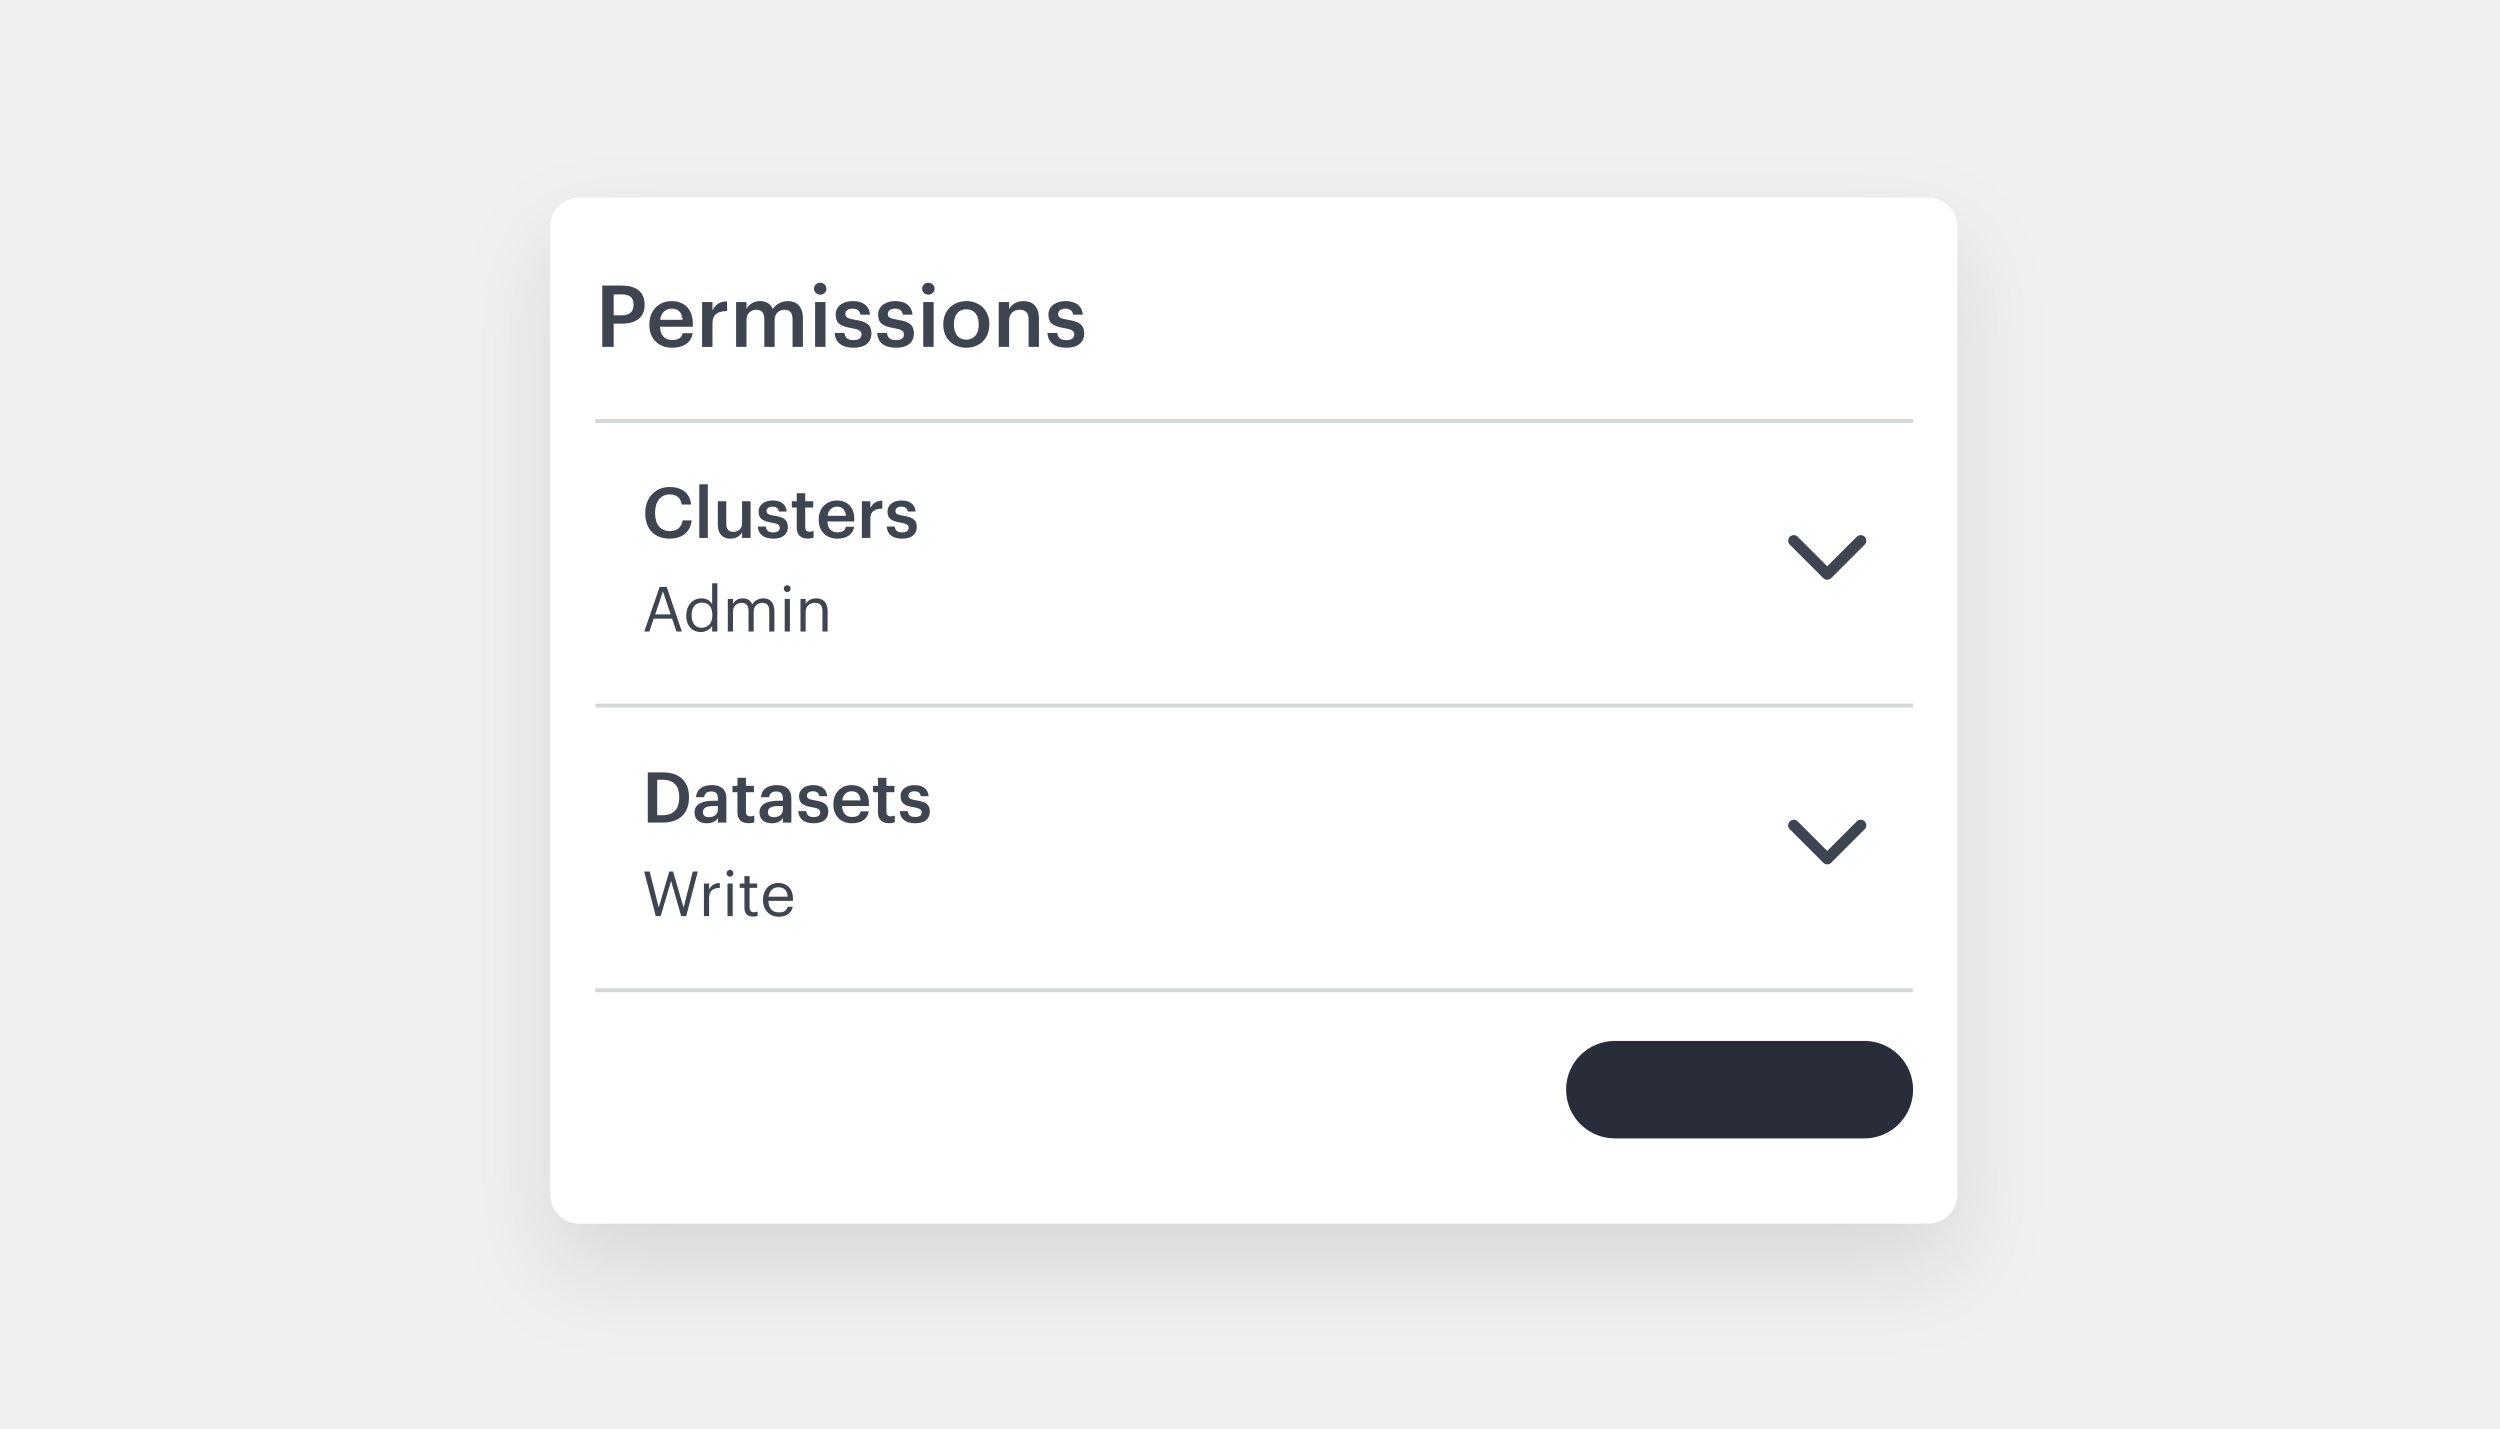
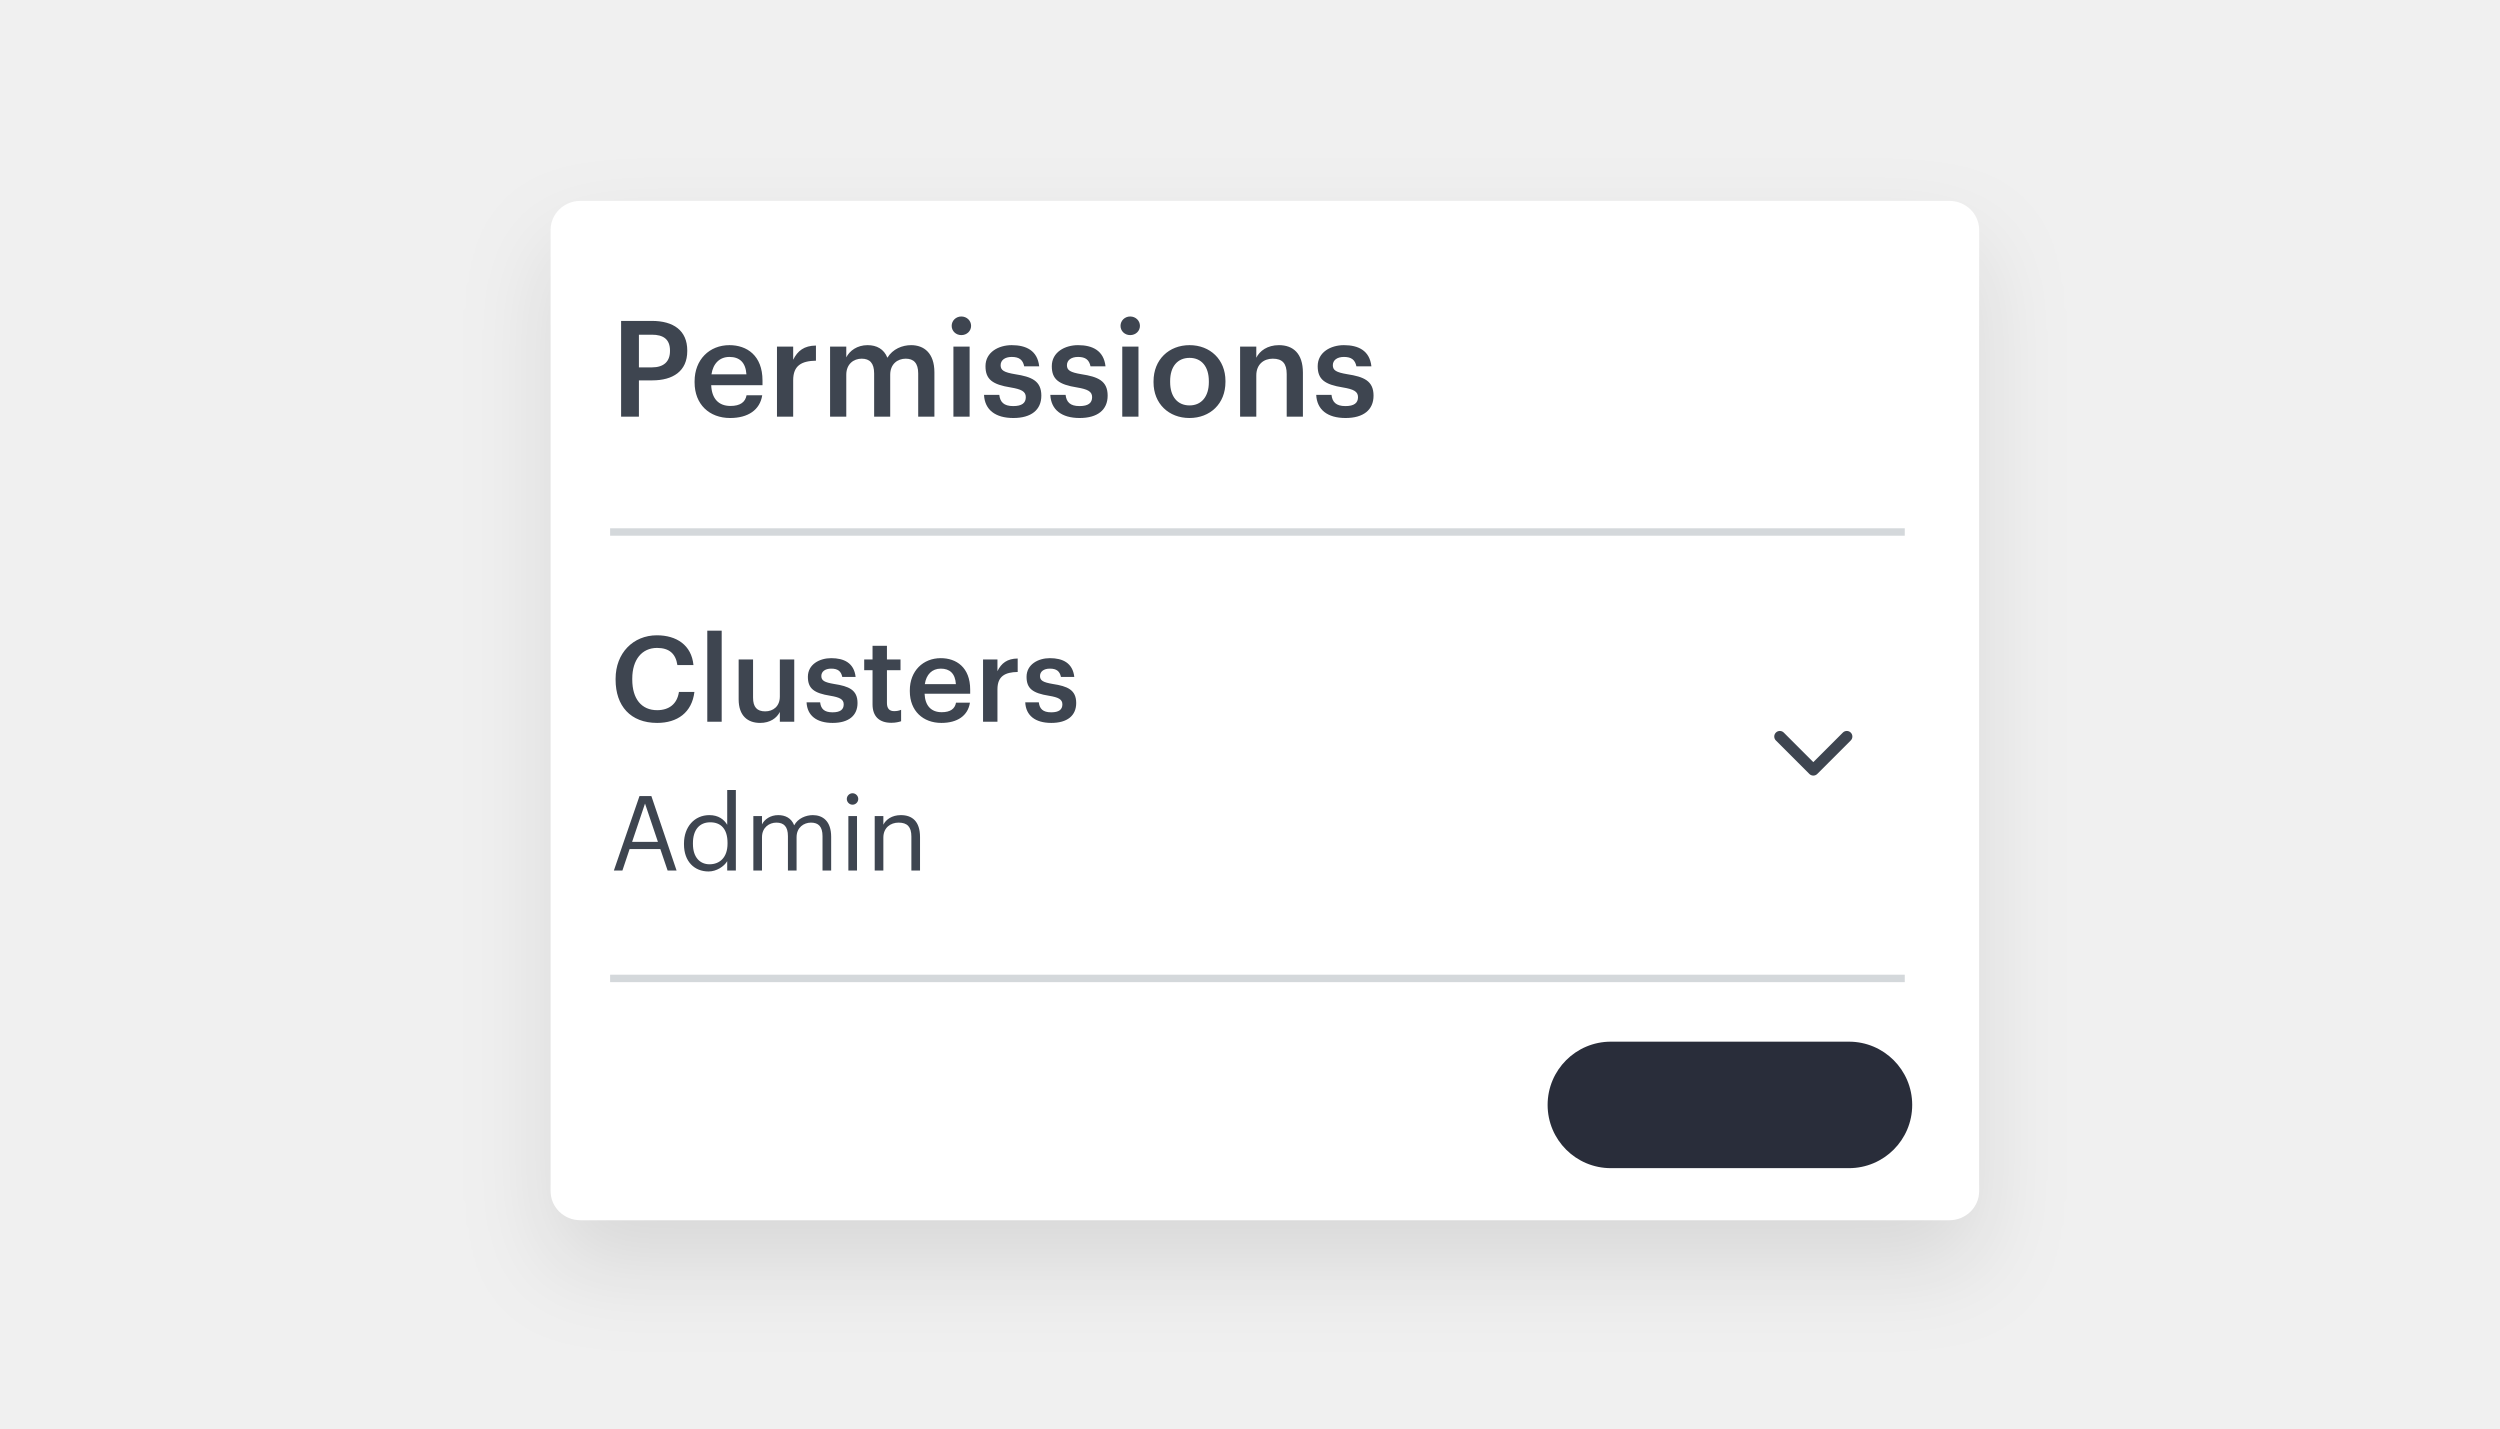
<svg xmlns="http://www.w3.org/2000/svg" width="336" height="192" viewBox="0 0 336 192" fill="none">
  <g filter="url(#filter0_d_153_369)">
-     <path d="M259.131 26.539H77.869C75.693 26.539 73.929 28.303 73.929 30.48V160.52C73.929 162.697 75.693 164.461 77.869 164.461H259.131C261.307 164.461 263.072 162.697 263.072 160.52V30.48C263.072 28.303 261.307 26.539 259.131 26.539Z" fill="white" />
-     <path d="M143.306 46.738C141.75 46.738 140.839 46.023 140.781 44.744H142.095C142.165 45.355 142.476 45.712 143.294 45.712C144.044 45.712 144.378 45.447 144.378 44.94C144.378 44.444 143.975 44.26 143.087 44.11C141.496 43.856 140.908 43.407 140.908 42.277C140.908 41.066 142.038 40.467 143.168 40.467C144.401 40.467 145.381 40.928 145.531 42.288H144.24C144.125 41.735 143.813 41.481 143.168 41.481C142.568 41.481 142.211 41.77 142.211 42.196C142.211 42.634 142.499 42.807 143.456 42.968C144.874 43.188 145.715 43.533 145.715 44.813C145.715 46.035 144.851 46.738 143.306 46.738Z" fill="#3E4550" />
-     <path d="M134.228 46.623V40.594H135.623V41.55C135.911 40.962 136.58 40.467 137.571 40.467C138.782 40.467 139.635 41.17 139.635 42.842V46.623H138.24V42.957C138.24 42.046 137.871 41.631 137.041 41.631C136.269 41.631 135.623 42.115 135.623 43.072V46.623H134.228Z" fill="#3E4550" />
-     <path d="M129.866 46.738C128.091 46.738 126.777 45.505 126.777 43.672V43.58C126.777 41.712 128.103 40.467 129.878 40.467C131.642 40.467 132.968 41.7 132.968 43.545V43.637C132.968 45.516 131.642 46.738 129.866 46.738ZM129.878 45.655C130.916 45.655 131.538 44.871 131.538 43.66V43.568C131.538 42.323 130.916 41.562 129.878 41.562C128.84 41.562 128.206 42.311 128.206 43.556V43.649C128.206 44.882 128.829 45.655 129.878 45.655Z" fill="#3E4550" />
-     <path d="M124.765 39.602C124.304 39.602 123.935 39.257 123.935 38.807C123.935 38.357 124.304 38 124.765 38C125.238 38 125.607 38.357 125.607 38.807C125.607 39.257 125.238 39.602 124.765 39.602ZM124.085 46.623V40.594H125.48V46.623H124.085Z" fill="#3E4550" />
-     <path d="M120.418 46.738C118.861 46.738 117.951 46.023 117.893 44.744H119.207C119.276 45.355 119.588 45.712 120.406 45.712C121.156 45.712 121.49 45.447 121.49 44.94C121.49 44.444 121.086 44.26 120.199 44.11C118.608 43.856 118.02 43.407 118.02 42.277C118.02 41.066 119.15 40.467 120.279 40.467C121.513 40.467 122.493 40.928 122.643 42.288H121.352C121.236 41.735 120.925 41.481 120.279 41.481C119.68 41.481 119.323 41.77 119.323 42.196C119.323 42.634 119.611 42.807 120.568 42.968C121.986 43.188 122.827 43.533 122.827 44.813C122.827 46.035 121.963 46.738 120.418 46.738Z" fill="#3E4550" />
-     <path d="M114.71 46.738C113.153 46.738 112.243 46.023 112.185 44.744H113.499C113.568 45.355 113.88 45.712 114.698 45.712C115.448 45.712 115.782 45.447 115.782 44.94C115.782 44.444 115.378 44.26 114.491 44.11C112.9 43.856 112.312 43.407 112.312 42.277C112.312 41.066 113.442 40.467 114.571 40.467C115.805 40.467 116.785 40.928 116.935 42.288H115.644C115.528 41.735 115.217 41.481 114.571 41.481C113.972 41.481 113.615 41.77 113.615 42.196C113.615 42.634 113.903 42.807 114.86 42.968C116.278 43.188 117.119 43.533 117.119 44.813C117.119 46.035 116.255 46.738 114.71 46.738Z" fill="#3E4550" />
-     <path d="M110.231 39.602C109.77 39.602 109.401 39.257 109.401 38.807C109.401 38.357 109.77 38 110.231 38C110.704 38 111.073 38.357 111.073 38.807C111.073 39.257 110.704 39.602 110.231 39.602ZM109.551 46.623V40.594H110.946V46.623H109.551Z" fill="#3E4550" />
-     <path d="M98.934 46.623V40.594H100.329V41.516C100.617 40.951 101.262 40.467 102.162 40.467C102.946 40.467 103.568 40.801 103.868 41.55C104.329 40.79 105.159 40.467 105.908 40.467C107.015 40.467 107.914 41.147 107.914 42.807V46.623H106.519V42.899C106.519 42.012 106.127 41.631 105.447 41.631C104.744 41.631 104.11 42.092 104.11 43.015V46.623H102.726V42.899C102.726 42.012 102.346 41.631 101.654 41.631C100.963 41.631 100.329 42.092 100.329 43.015V46.623H98.934Z" fill="#3E4550" />
-     <path d="M94.362 46.624V40.594H95.757V41.724C96.138 40.952 96.703 40.514 97.717 40.502V41.805C96.495 41.828 95.757 42.208 95.757 43.488V46.624H94.362Z" fill="#3E4550" />
-     <path d="M90.326 46.738C88.551 46.738 87.272 45.574 87.272 43.672V43.58C87.272 41.712 88.551 40.467 90.269 40.467C91.768 40.467 93.116 41.355 93.116 43.51V43.914H88.701C88.747 45.055 89.324 45.701 90.361 45.701C91.203 45.701 91.641 45.366 91.745 44.779H93.093C92.897 46.047 91.871 46.738 90.326 46.738ZM88.724 42.98H91.733C91.664 41.942 91.133 41.481 90.269 41.481C89.427 41.481 88.862 42.046 88.724 42.98Z" fill="#3E4550" />
-     <path d="M80.945 46.623V38.38H83.597C85.441 38.38 86.64 39.198 86.64 40.928V40.974C86.64 42.715 85.395 43.498 83.632 43.498H82.479V46.623H80.945ZM82.479 42.38H83.597C84.611 42.38 85.153 41.885 85.153 40.974V40.928C85.153 39.948 84.565 39.567 83.597 39.567H82.479V42.38Z" fill="#3E4550" />
-     <path d="M121.245 72.395C119.972 72.395 119.227 71.81 119.18 70.763H120.255C120.312 71.263 120.566 71.555 121.236 71.555C121.849 71.555 122.123 71.338 122.123 70.923C122.123 70.518 121.792 70.367 121.066 70.244C119.764 70.037 119.283 69.669 119.283 68.745C119.283 67.754 120.208 67.264 121.132 67.264C122.141 67.264 122.943 67.641 123.066 68.754H122.009C121.915 68.301 121.66 68.094 121.132 68.094C120.642 68.094 120.349 68.329 120.349 68.678C120.349 69.037 120.585 69.178 121.368 69.311C122.528 69.49 123.217 69.773 123.217 70.82C123.217 71.82 122.509 72.395 121.245 72.395Z" fill="#3E4550" />
-     <path d="M115.836 72.301V67.368H116.977V68.292C117.289 67.66 117.751 67.301 118.581 67.292V68.358C117.581 68.377 116.977 68.688 116.977 69.735V72.301H115.836Z" fill="#3E4550" />
-     <path d="M112.534 72.395C111.081 72.395 110.034 71.442 110.034 69.886V69.81C110.034 68.282 111.081 67.264 112.487 67.264C113.713 67.264 114.816 67.99 114.816 69.754V70.084H111.204C111.242 71.018 111.713 71.546 112.562 71.546C113.251 71.546 113.609 71.272 113.694 70.791H114.798C114.637 71.829 113.798 72.395 112.534 72.395ZM111.223 69.32H113.685C113.628 68.471 113.194 68.094 112.487 68.094C111.798 68.094 111.336 68.556 111.223 69.32Z" fill="#3E4550" />
-     <path d="M108.571 72.385C107.59 72.385 107.08 71.857 107.08 70.923V68.216H106.42V67.367H107.08V66.282H108.222V67.367H109.297V68.216H108.222V70.819C108.222 71.253 108.42 71.461 108.787 71.461C109.014 71.461 109.184 71.423 109.344 71.357V72.262C109.165 72.319 108.92 72.385 108.571 72.385Z" fill="#3E4550" />
-     <path d="M103.919 72.395C102.646 72.395 101.901 71.81 101.854 70.763H102.929C102.985 71.263 103.24 71.555 103.91 71.555C104.523 71.555 104.796 71.338 104.796 70.923C104.796 70.518 104.466 70.367 103.74 70.244C102.438 70.037 101.957 69.669 101.957 68.745C101.957 67.754 102.882 67.264 103.806 67.264C104.815 67.264 105.617 67.641 105.74 68.754H104.683C104.589 68.301 104.334 68.094 103.806 68.094C103.316 68.094 103.023 68.329 103.023 68.678C103.023 69.037 103.259 69.178 104.042 69.311C105.202 69.49 105.891 69.773 105.891 70.82C105.891 71.82 105.183 72.395 103.919 72.395Z" fill="#3E4550" />
-     <path d="M98.171 72.395C97.199 72.395 96.473 71.838 96.473 70.527V67.367H97.614V70.395C97.614 71.14 97.925 71.48 98.576 71.48C99.208 71.48 99.736 71.084 99.736 70.301V67.367H100.878V72.3H99.736V71.527C99.491 72.008 98.972 72.395 98.171 72.395Z" fill="#3E4550" />
-     <path d="M93.987 72.3V65.084H95.129V72.3H93.987Z" fill="#3E4550" />
-     <path d="M90.014 72.394C87.901 72.394 86.722 71.046 86.722 68.97V68.895C86.722 66.867 88.109 65.452 89.995 65.452C91.542 65.452 92.74 66.226 92.891 67.81H91.618C91.486 66.914 90.976 66.452 90.005 66.452C88.816 66.452 88.043 67.376 88.043 68.885V68.961C88.043 70.48 88.769 71.385 90.014 71.385C90.948 71.385 91.599 70.904 91.74 69.942H92.966C92.768 71.574 91.618 72.394 90.014 72.394Z" fill="#3E4550" />
-     <path d="M107.585 84.877V80.493H108.281V81.188C108.482 80.778 108.968 80.417 109.689 80.417C110.595 80.417 111.232 80.912 111.232 82.186V84.877H110.536V82.136C110.536 81.364 110.209 81.021 109.505 81.021C108.859 81.021 108.281 81.431 108.281 82.22V84.877H107.585Z" fill="#3E4550" />
-     <path d="M105.8 79.579C105.549 79.579 105.339 79.369 105.339 79.117C105.339 78.866 105.549 78.656 105.8 78.656C106.052 78.656 106.262 78.866 106.262 79.117C106.262 79.369 106.052 79.579 105.8 79.579ZM105.465 84.877V80.492H106.161V84.877H105.465Z" fill="#3E4550" />
-     <path d="M97.817 84.877V80.493H98.513V81.163C98.714 80.752 99.192 80.417 99.821 80.417C100.383 80.417 100.877 80.652 101.104 81.239C101.405 80.668 102.059 80.417 102.604 80.417C103.392 80.417 104.08 80.886 104.08 82.161V84.877H103.384V82.111C103.384 81.339 103.057 81.021 102.453 81.021C101.883 81.021 101.296 81.406 101.296 82.195V84.877H100.601V82.111C100.601 81.339 100.274 81.021 99.67 81.021C99.1 81.021 98.513 81.406 98.513 82.195V84.877H97.817Z" fill="#3E4550" />
-     <path d="M94.212 84.952C93.064 84.952 92.233 84.139 92.233 82.772V82.705C92.233 81.364 93.072 80.416 94.279 80.416C95.009 80.416 95.461 80.768 95.713 81.196V78.395H96.409V84.877H95.713V84.122C95.461 84.55 94.849 84.952 94.212 84.952ZM94.288 84.374C95.101 84.374 95.738 83.837 95.738 82.713V82.646C95.738 81.523 95.201 80.995 94.346 80.995C93.474 80.995 92.954 81.607 92.954 82.671V82.739C92.954 83.845 93.55 84.374 94.288 84.374Z" fill="#3E4550" />
-     <path d="M86.59 84.877L88.653 78.882H89.609L91.638 84.877H90.917L90.33 83.15H87.856L87.278 84.877H86.59ZM89.097 79.486L88.058 82.571H90.137L89.097 79.486Z" fill="#3E4550" />
-     <path d="M249.55 72.14C249.843 71.847 250.317 71.847 250.61 72.14C250.903 72.433 250.903 72.907 250.61 73.2L246.11 77.7C245.817 77.993 245.343 77.993 245.05 77.7L240.55 73.2C240.257 72.907 240.257 72.433 240.55 72.14C240.843 71.847 241.317 71.847 241.61 72.14L245.58 76.109L249.55 72.14Z" fill="#3E4550" />
-     <path d="M122.996 110.648C121.722 110.648 120.977 110.063 120.93 109.016H122.005C122.062 109.516 122.317 109.808 122.986 109.808C123.6 109.808 123.873 109.591 123.873 109.176C123.873 108.771 123.543 108.62 122.817 108.497C121.515 108.29 121.034 107.922 121.034 106.997C121.034 106.007 121.958 105.517 122.883 105.517C123.892 105.517 124.694 105.894 124.816 107.007H123.76C123.666 106.554 123.411 106.347 122.883 106.347C122.392 106.347 122.1 106.582 122.1 106.931C122.1 107.29 122.336 107.431 123.118 107.563C124.279 107.743 124.967 108.026 124.967 109.073C124.967 110.072 124.26 110.648 122.996 110.648Z" fill="#3E4550" />
-     <path d="M119.486 110.639C118.505 110.639 117.996 110.111 117.996 109.177V106.47H117.335V105.621H117.996V104.536H119.137V105.621H120.212V106.47H119.137V109.073C119.137 109.507 119.335 109.715 119.703 109.715C119.929 109.715 120.099 109.677 120.259 109.611V110.516C120.08 110.573 119.835 110.639 119.486 110.639Z" fill="#3E4550" />
-     <path d="M114.505 110.648C113.052 110.648 112.005 109.695 112.005 108.139V108.063C112.005 106.535 113.052 105.517 114.458 105.517C115.684 105.517 116.788 106.243 116.788 108.007V108.337H113.175C113.213 109.271 113.684 109.799 114.533 109.799C115.222 109.799 115.58 109.525 115.665 109.044H116.769C116.608 110.082 115.769 110.648 114.505 110.648ZM113.194 107.573H115.656C115.599 106.724 115.165 106.347 114.458 106.347C113.769 106.347 113.307 106.809 113.194 107.573Z" fill="#3E4550" />
-     <path d="M109.354 110.648C108.08 110.648 107.335 110.063 107.288 109.016H108.363C108.42 109.516 108.675 109.808 109.344 109.808C109.957 109.808 110.231 109.591 110.231 109.176C110.231 108.771 109.901 108.62 109.175 108.497C107.873 108.29 107.392 107.922 107.392 106.997C107.392 106.007 108.316 105.517 109.241 105.517C110.25 105.517 111.052 105.894 111.174 107.007H110.118C110.023 106.554 109.769 106.347 109.241 106.347C108.75 106.347 108.458 106.582 108.458 106.931C108.458 107.29 108.694 107.431 109.476 107.563C110.637 107.743 111.325 108.026 111.325 109.073C111.325 110.072 110.618 110.648 109.354 110.648Z" fill="#3E4550" />
-     <path d="M103.725 110.648C102.82 110.648 102.075 110.214 102.075 109.186C102.075 108.035 103.188 107.62 104.603 107.62H105.216V107.365C105.216 106.705 104.989 106.375 104.32 106.375C103.725 106.375 103.433 106.658 103.376 107.148H102.273C102.367 105.998 103.282 105.517 104.386 105.517C105.489 105.517 106.357 105.969 106.357 107.318V110.554H105.235V109.95C104.914 110.374 104.48 110.648 103.725 110.648ZM103.999 109.827C104.697 109.827 105.216 109.459 105.216 108.827V108.337H104.631C103.763 108.337 103.207 108.535 103.207 109.139C103.207 109.554 103.433 109.827 103.999 109.827Z" fill="#3E4550" />
-     <path d="M100.603 110.639C99.622 110.639 99.112 110.111 99.112 109.177V106.47H98.452V105.621H99.112V104.536H100.254V105.621H101.329V106.47H100.254V109.073C100.254 109.507 100.452 109.715 100.82 109.715C101.046 109.715 101.216 109.677 101.376 109.611V110.516C101.197 110.573 100.952 110.639 100.603 110.639Z" fill="#3E4550" />
-     <path d="M94.993 110.648C94.087 110.648 93.342 110.214 93.342 109.186C93.342 108.035 94.455 107.62 95.87 107.62H96.483V107.365C96.483 106.705 96.257 106.375 95.587 106.375C94.993 106.375 94.701 106.658 94.644 107.148H93.54C93.635 105.998 94.55 105.517 95.653 105.517C96.757 105.517 97.625 105.969 97.625 107.318V110.554H96.502V109.95C96.181 110.374 95.748 110.648 94.993 110.648ZM95.266 109.827C95.965 109.827 96.483 109.459 96.483 108.827V108.337H95.898C95.031 108.337 94.474 108.535 94.474 109.139C94.474 109.554 94.701 109.827 95.266 109.827Z" fill="#3E4550" />
-     <path d="M87.062 110.554V103.81H89.109C91.457 103.81 92.599 105.149 92.599 107.111V107.196C92.599 109.158 91.457 110.554 89.09 110.554H87.062ZM88.326 109.563H89.062C90.561 109.563 91.288 108.696 91.288 107.196V107.12C91.288 105.677 90.627 104.8 89.043 104.8H88.326V109.563Z" fill="#3E4550" />
-     <path d="M104.672 123.206C103.431 123.206 102.55 122.334 102.55 120.984V120.917C102.55 119.592 103.397 118.67 104.604 118.67C105.619 118.67 106.575 119.282 106.575 120.85V121.076H103.271C103.305 122.074 103.783 122.627 104.68 122.627C105.359 122.627 105.753 122.376 105.845 121.864H106.541C106.39 122.745 105.661 123.206 104.672 123.206ZM103.297 120.514H105.862C105.795 119.609 105.326 119.248 104.604 119.248C103.892 119.248 103.414 119.735 103.297 120.514Z" fill="#3E4550" />
-     <path d="M101.23 123.19C100.433 123.19 100.048 122.72 100.048 122.032V119.333H99.419V118.746H100.048V117.748H100.744V118.746H101.767V119.333H100.744V121.965C100.744 122.393 100.937 122.603 101.289 122.603C101.507 122.603 101.674 122.569 101.825 122.51V123.097C101.683 123.148 101.515 123.19 101.23 123.19Z" fill="#3E4550" />
-     <path d="M98.112 117.831C97.861 117.831 97.651 117.622 97.651 117.37C97.651 117.119 97.861 116.909 98.112 116.909C98.364 116.909 98.573 117.119 98.573 117.37C98.573 117.622 98.364 117.831 98.112 117.831ZM97.777 123.13V118.745H98.472V123.13H97.777Z" fill="#3E4550" />
-     <path d="M94.607 123.13V118.745H95.303V119.534C95.58 119.039 95.957 118.695 96.745 118.67V119.324C95.865 119.366 95.303 119.643 95.303 120.724V123.13H94.607Z" fill="#3E4550" />
-     <path d="M88.133 123.131L86.573 117.136H87.32L88.535 121.974L89.944 117.136H90.464L91.872 121.99L93.105 117.136H93.784L92.224 123.131H91.554L90.195 118.393L88.795 123.131H88.133Z" fill="#3E4550" />
-     <path d="M249.55 110.393C249.843 110.101 250.317 110.101 250.61 110.393C250.903 110.686 250.903 111.161 250.61 111.454L246.11 115.954C245.817 116.247 245.343 116.247 245.05 115.954L240.55 111.454C240.257 111.161 240.257 110.686 240.55 110.393C240.843 110.101 241.317 110.101 241.61 110.393L245.58 114.363L249.55 110.393Z" fill="#3E4550" />
-     <path d="M257.12 56.317V56.841H80V56.317H257.12Z" fill="#D4D8DB" />
-     <path d="M257.12 94.571V95.095H80V94.571H257.12Z" fill="#D4D8DB" />
-     <path d="M257.12 132.825V133.349H80V132.825H257.12Z" fill="#D4D8DB" />
-     <path d="M210.482 146.45C210.482 142.832 213.415 139.899 217.032 139.899H250.57C254.187 139.899 257.12 142.832 257.12 146.45C257.12 150.067 254.187 153 250.57 153H217.032C213.415 153 210.482 150.067 210.482 146.45Z" fill="#292D3A" />
+     <path d="M262 27H78C75.791 27 74 28.753 74 30.914V160.086C74 162.248 75.791 164 78 164H262C264.209 164 266 162.248 266 160.086V30.914C266 28.753 264.209 27 262 27Z" fill="white" />
+     <path d="M208 148.5C208 143.806 211.806 140 216.5 140H248.5C253.194 140 257 143.806 257 148.5C257 153.194 253.194 157 248.5 157H216.5C211.806 157 208 153.194 208 148.5Z" fill="#292D3A" />
+     <path d="M256 71V72H82V71H256Z" fill="#D4D8DB" />
+     <path d="M88.32 97.16C84.736 97.16 82.736 94.872 82.736 91.352V91.224C82.736 87.784 85.088 85.384 88.288 85.384C90.912 85.384 92.944 86.696 93.2 89.384H91.04C90.816 87.864 89.952 87.08 88.304 87.08C86.288 87.08 84.976 88.648 84.976 91.208V91.336C84.976 93.912 86.208 95.448 88.32 95.448C89.904 95.448 91.008 94.632 91.248 93H93.328C92.992 95.768 91.04 97.16 88.32 97.16ZM95.059 97V84.76H96.995V97H95.059ZM102.155 97.16C100.507 97.16 99.275 96.216 99.275 93.992V88.632H101.211V93.768C101.211 95.032 101.739 95.608 102.843 95.608C103.915 95.608 104.811 94.936 104.811 93.608V88.632H106.747V97H104.811V95.688C104.395 96.504 103.515 97.16 102.155 97.16ZM111.907 97.16C109.747 97.16 108.483 96.168 108.403 94.392H110.227C110.323 95.24 110.755 95.736 111.891 95.736C112.931 95.736 113.395 95.368 113.395 94.664C113.395 93.976 112.835 93.72 111.603 93.512C109.395 93.16 108.579 92.536 108.579 90.968C108.579 89.288 110.147 88.456 111.715 88.456C113.427 88.456 114.787 89.096 114.995 90.984H113.203C113.043 90.216 112.611 89.864 111.715 89.864C110.883 89.864 110.387 90.264 110.387 90.856C110.387 91.464 110.787 91.704 112.115 91.928C114.083 92.232 115.251 92.712 115.251 94.488C115.251 96.184 114.051 97.16 111.907 97.16ZM119.797 97.144C118.133 97.144 117.269 96.248 117.269 94.664V90.072H116.149V88.632H117.269V86.792H119.205V88.632H121.029V90.072H119.205V94.488C119.205 95.224 119.541 95.576 120.165 95.576C120.549 95.576 120.837 95.512 121.109 95.4V96.936C120.805 97.032 120.389 97.144 119.797 97.144ZM126.52 97.16C124.056 97.16 122.28 95.544 122.28 92.904V92.776C122.28 90.184 124.056 88.456 126.44 88.456C128.52 88.456 130.392 89.688 130.392 92.68V93.24H124.264C124.328 94.824 125.128 95.72 126.568 95.72C127.736 95.72 128.344 95.256 128.488 94.44H130.36C130.088 96.2 128.664 97.16 126.52 97.16ZM124.296 91.944H128.472C128.376 90.504 127.64 89.864 126.44 89.864C125.272 89.864 124.488 90.648 124.296 91.944ZM132.121 97V88.632H134.057V90.2C134.585 89.128 135.369 88.52 136.777 88.504V90.312C135.081 90.344 134.057 90.872 134.057 92.648V97H132.121ZM141.297 97.16C139.137 97.16 137.873 96.168 137.793 94.392H139.617C139.713 95.24 140.145 95.736 141.281 95.736C142.321 95.736 142.785 95.368 142.785 94.664C142.785 93.976 142.225 93.72 140.993 93.512C138.785 93.16 137.969 92.536 137.969 90.968C137.969 89.288 139.537 88.456 141.105 88.456C142.817 88.456 144.177 89.096 144.385 90.984H142.593C142.433 90.216 142.001 89.864 141.105 89.864C140.273 89.864 139.777 90.264 139.777 90.856C139.777 91.464 140.177 91.704 141.505 91.928C143.473 92.232 144.641 92.712 144.641 94.488C144.641 96.184 143.441 97.16 141.297 97.16ZM82.504 117L85.948 106.99H87.544L90.932 117H89.728L88.748 114.116H84.618L83.652 117H82.504ZM86.69 107.998L84.954 113.15H88.426L86.69 107.998ZM95.231 117.126C93.313 117.126 91.927 115.768 91.927 113.486V113.374C91.927 111.134 93.327 109.552 95.343 109.552C96.561 109.552 97.317 110.14 97.737 110.854V106.178H98.899V117H97.737V115.74C97.317 116.454 96.295 117.126 95.231 117.126ZM95.357 116.16C96.715 116.16 97.779 115.264 97.779 113.388V113.276C97.779 111.4 96.883 110.518 95.455 110.518C93.999 110.518 93.131 111.54 93.131 113.318V113.43C93.131 115.278 94.125 116.16 95.357 116.16ZM101.25 117V109.678H102.412V110.798C102.748 110.112 103.546 109.552 104.596 109.552C105.534 109.552 106.36 109.944 106.738 110.924C107.242 109.972 108.334 109.552 109.244 109.552C110.56 109.552 111.708 110.336 111.708 112.464V117H110.546V112.38C110.546 111.092 110 110.56 108.992 110.56C108.04 110.56 107.06 111.204 107.06 112.52V117H105.898V112.38C105.898 111.092 105.352 110.56 104.344 110.56C103.392 110.56 102.412 111.204 102.412 112.52V117H101.25ZM114.58 108.152C114.16 108.152 113.81 107.802 113.81 107.382C113.81 106.962 114.16 106.612 114.58 106.612C115 106.612 115.35 106.962 115.35 107.382C115.35 107.802 115 108.152 114.58 108.152ZM114.02 117V109.678H115.182V117H114.02ZM117.561 117V109.678H118.723V110.84C119.059 110.154 119.871 109.552 121.075 109.552C122.587 109.552 123.651 110.378 123.651 112.506V117H122.489V112.422C122.489 111.134 121.943 110.56 120.767 110.56C119.689 110.56 118.723 111.246 118.723 112.562V117H117.561Z" fill="#3E4550" />
+     <path d="M247.679 98.46C247.972 98.167 248.447 98.167 248.74 98.46C249.033 98.753 249.033 99.228 248.74 99.52L244.24 104.02C243.947 104.313 243.472 104.313 243.179 104.02L238.679 99.52C238.386 99.228 238.386 98.753 238.679 98.46C238.972 98.167 239.447 98.167 239.74 98.46L243.709 102.43L247.679 98.46Z" fill="#3E4550" />
+     <path d="M256 131V132H82V131H256Z" fill="#D4D8DB" />
+     <path d="M83.476 56V43.13H87.616C90.496 43.13 92.368 44.408 92.368 47.108V47.18C92.368 49.898 90.424 51.122 87.67 51.122H85.87V56H83.476ZM85.87 49.376H87.616C89.2 49.376 90.046 48.602 90.046 47.18V47.108C90.046 45.578 89.128 44.984 87.616 44.984H85.87V49.376ZM98.124 56.18C95.352 56.18 93.353 54.362 93.353 51.392V51.248C93.353 48.332 95.352 46.388 98.034 46.388C100.374 46.388 102.48 47.774 102.48 51.14V51.77H95.585C95.657 53.552 96.558 54.56 98.177 54.56C99.492 54.56 100.176 54.038 100.338 53.12H102.444C102.138 55.1 100.536 56.18 98.124 56.18ZM95.621 50.312H100.32C100.212 48.692 99.383 47.972 98.034 47.972C96.719 47.972 95.838 48.854 95.621 50.312ZM104.425 56V46.586H106.603V48.35C107.197 47.144 108.079 46.46 109.663 46.442V48.476C107.755 48.512 106.603 49.106 106.603 51.104V56H104.425ZM111.562 56V46.586H113.74V48.026C114.19 47.144 115.198 46.388 116.602 46.388C117.826 46.388 118.798 46.91 119.266 48.08C119.986 46.892 121.282 46.388 122.452 46.388C124.18 46.388 125.584 47.45 125.584 50.042V56H123.406V50.186C123.406 48.8 122.794 48.206 121.732 48.206C120.634 48.206 119.644 48.926 119.644 50.366V56H117.484V50.186C117.484 48.8 116.89 48.206 115.81 48.206C114.73 48.206 113.74 48.926 113.74 50.366V56H111.562ZM129.201 45.038C128.481 45.038 127.905 44.498 127.905 43.796C127.905 43.094 128.481 42.536 129.201 42.536C129.939 42.536 130.515 43.094 130.515 43.796C130.515 44.498 129.939 45.038 129.201 45.038ZM128.139 56V46.586H130.317V56H128.139ZM136.194 56.18C133.764 56.18 132.342 55.064 132.252 53.066H134.304C134.412 54.02 134.898 54.578 136.176 54.578C137.346 54.578 137.868 54.164 137.868 53.372C137.868 52.598 137.238 52.31 135.852 52.076C133.368 51.68 132.45 50.978 132.45 49.214C132.45 47.324 134.214 46.388 135.978 46.388C137.904 46.388 139.434 47.108 139.668 49.232H137.652C137.472 48.368 136.986 47.972 135.978 47.972C135.042 47.972 134.484 48.422 134.484 49.088C134.484 49.772 134.934 50.042 136.428 50.294C138.642 50.636 139.956 51.176 139.956 53.174C139.956 55.082 138.606 56.18 136.194 56.18ZM145.106 56.18C142.676 56.18 141.254 55.064 141.164 53.066H143.216C143.324 54.02 143.81 54.578 145.088 54.578C146.258 54.578 146.78 54.164 146.78 53.372C146.78 52.598 146.15 52.31 144.764 52.076C142.28 51.68 141.362 50.978 141.362 49.214C141.362 47.324 143.126 46.388 144.89 46.388C146.816 46.388 148.346 47.108 148.58 49.232H146.564C146.384 48.368 145.898 47.972 144.89 47.972C143.954 47.972 143.396 48.422 143.396 49.088C143.396 49.772 143.846 50.042 145.34 50.294C147.554 50.636 148.868 51.176 148.868 53.174C148.868 55.082 147.518 56.18 145.106 56.18ZM151.894 45.038C151.174 45.038 150.598 44.498 150.598 43.796C150.598 43.094 151.174 42.536 151.894 42.536C152.632 42.536 153.208 43.094 153.208 43.796C153.208 44.498 152.632 45.038 151.894 45.038ZM150.832 56V46.586H153.01V56H150.832ZM159.859 56.18C157.087 56.18 155.035 54.254 155.035 51.392V51.248C155.035 48.332 157.105 46.388 159.877 46.388C162.631 46.388 164.701 48.314 164.701 51.194V51.338C164.701 54.272 162.631 56.18 159.859 56.18ZM159.877 54.488C161.497 54.488 162.469 53.264 162.469 51.374V51.23C162.469 49.286 161.497 48.098 159.877 48.098C158.257 48.098 157.267 49.268 157.267 51.212V51.356C157.267 53.282 158.239 54.488 159.877 54.488ZM166.669 56V46.586H168.847V48.08C169.297 47.162 170.341 46.388 171.889 46.388C173.779 46.388 175.111 47.486 175.111 50.096V56H172.933V50.276C172.933 48.854 172.357 48.206 171.061 48.206C169.855 48.206 168.847 48.962 168.847 50.456V56H166.669ZM180.842 56.18C178.412 56.18 176.99 55.064 176.9 53.066H178.952C179.06 54.02 179.546 54.578 180.824 54.578C181.994 54.578 182.516 54.164 182.516 53.372C182.516 52.598 181.886 52.31 180.5 52.076C178.016 51.68 177.098 50.978 177.098 49.214C177.098 47.324 178.862 46.388 180.626 46.388C182.552 46.388 184.082 47.108 184.316 49.232H182.3C182.12 48.368 181.634 47.972 180.626 47.972C179.69 47.972 179.132 48.422 179.132 49.088C179.132 49.772 179.582 50.042 181.076 50.294C183.29 50.636 184.604 51.176 184.604 53.174C184.604 55.082 183.254 56.18 180.842 56.18Z" fill="#3E4550" />
  </g>
  <defs>
-     <filter id="filter0_d_153_369" x="61.929" y="20.539" width="213.143" height="161.922" filterUnits="userSpaceOnUse" color-interpolation-filters="sRGB">
+     <filter id="filter0_d_153_369" x="62" y="21" width="216" height="161" filterUnits="userSpaceOnUse" color-interpolation-filters="sRGB">
      <feFlood flood-opacity="0" result="BackgroundImageFix" />
      <feColorMatrix in="SourceAlpha" type="matrix" values="0 0 0 0 0 0 0 0 0 0 0 0 0 0 0 0 0 0 127 0" result="hardAlpha" />
      <feOffset dy="6" />
      <feGaussianBlur stdDeviation="6" />
      <feColorMatrix type="matrix" values="0 0 0 0 0 0 0 0 0 0 0 0 0 0 0 0 0 0 0.1 0" />
      <feBlend mode="normal" in2="BackgroundImageFix" result="effect1_dropShadow_153_369" />
      <feBlend mode="normal" in="SourceGraphic" in2="effect1_dropShadow_153_369" result="shape" />
    </filter>
  </defs>
</svg>
